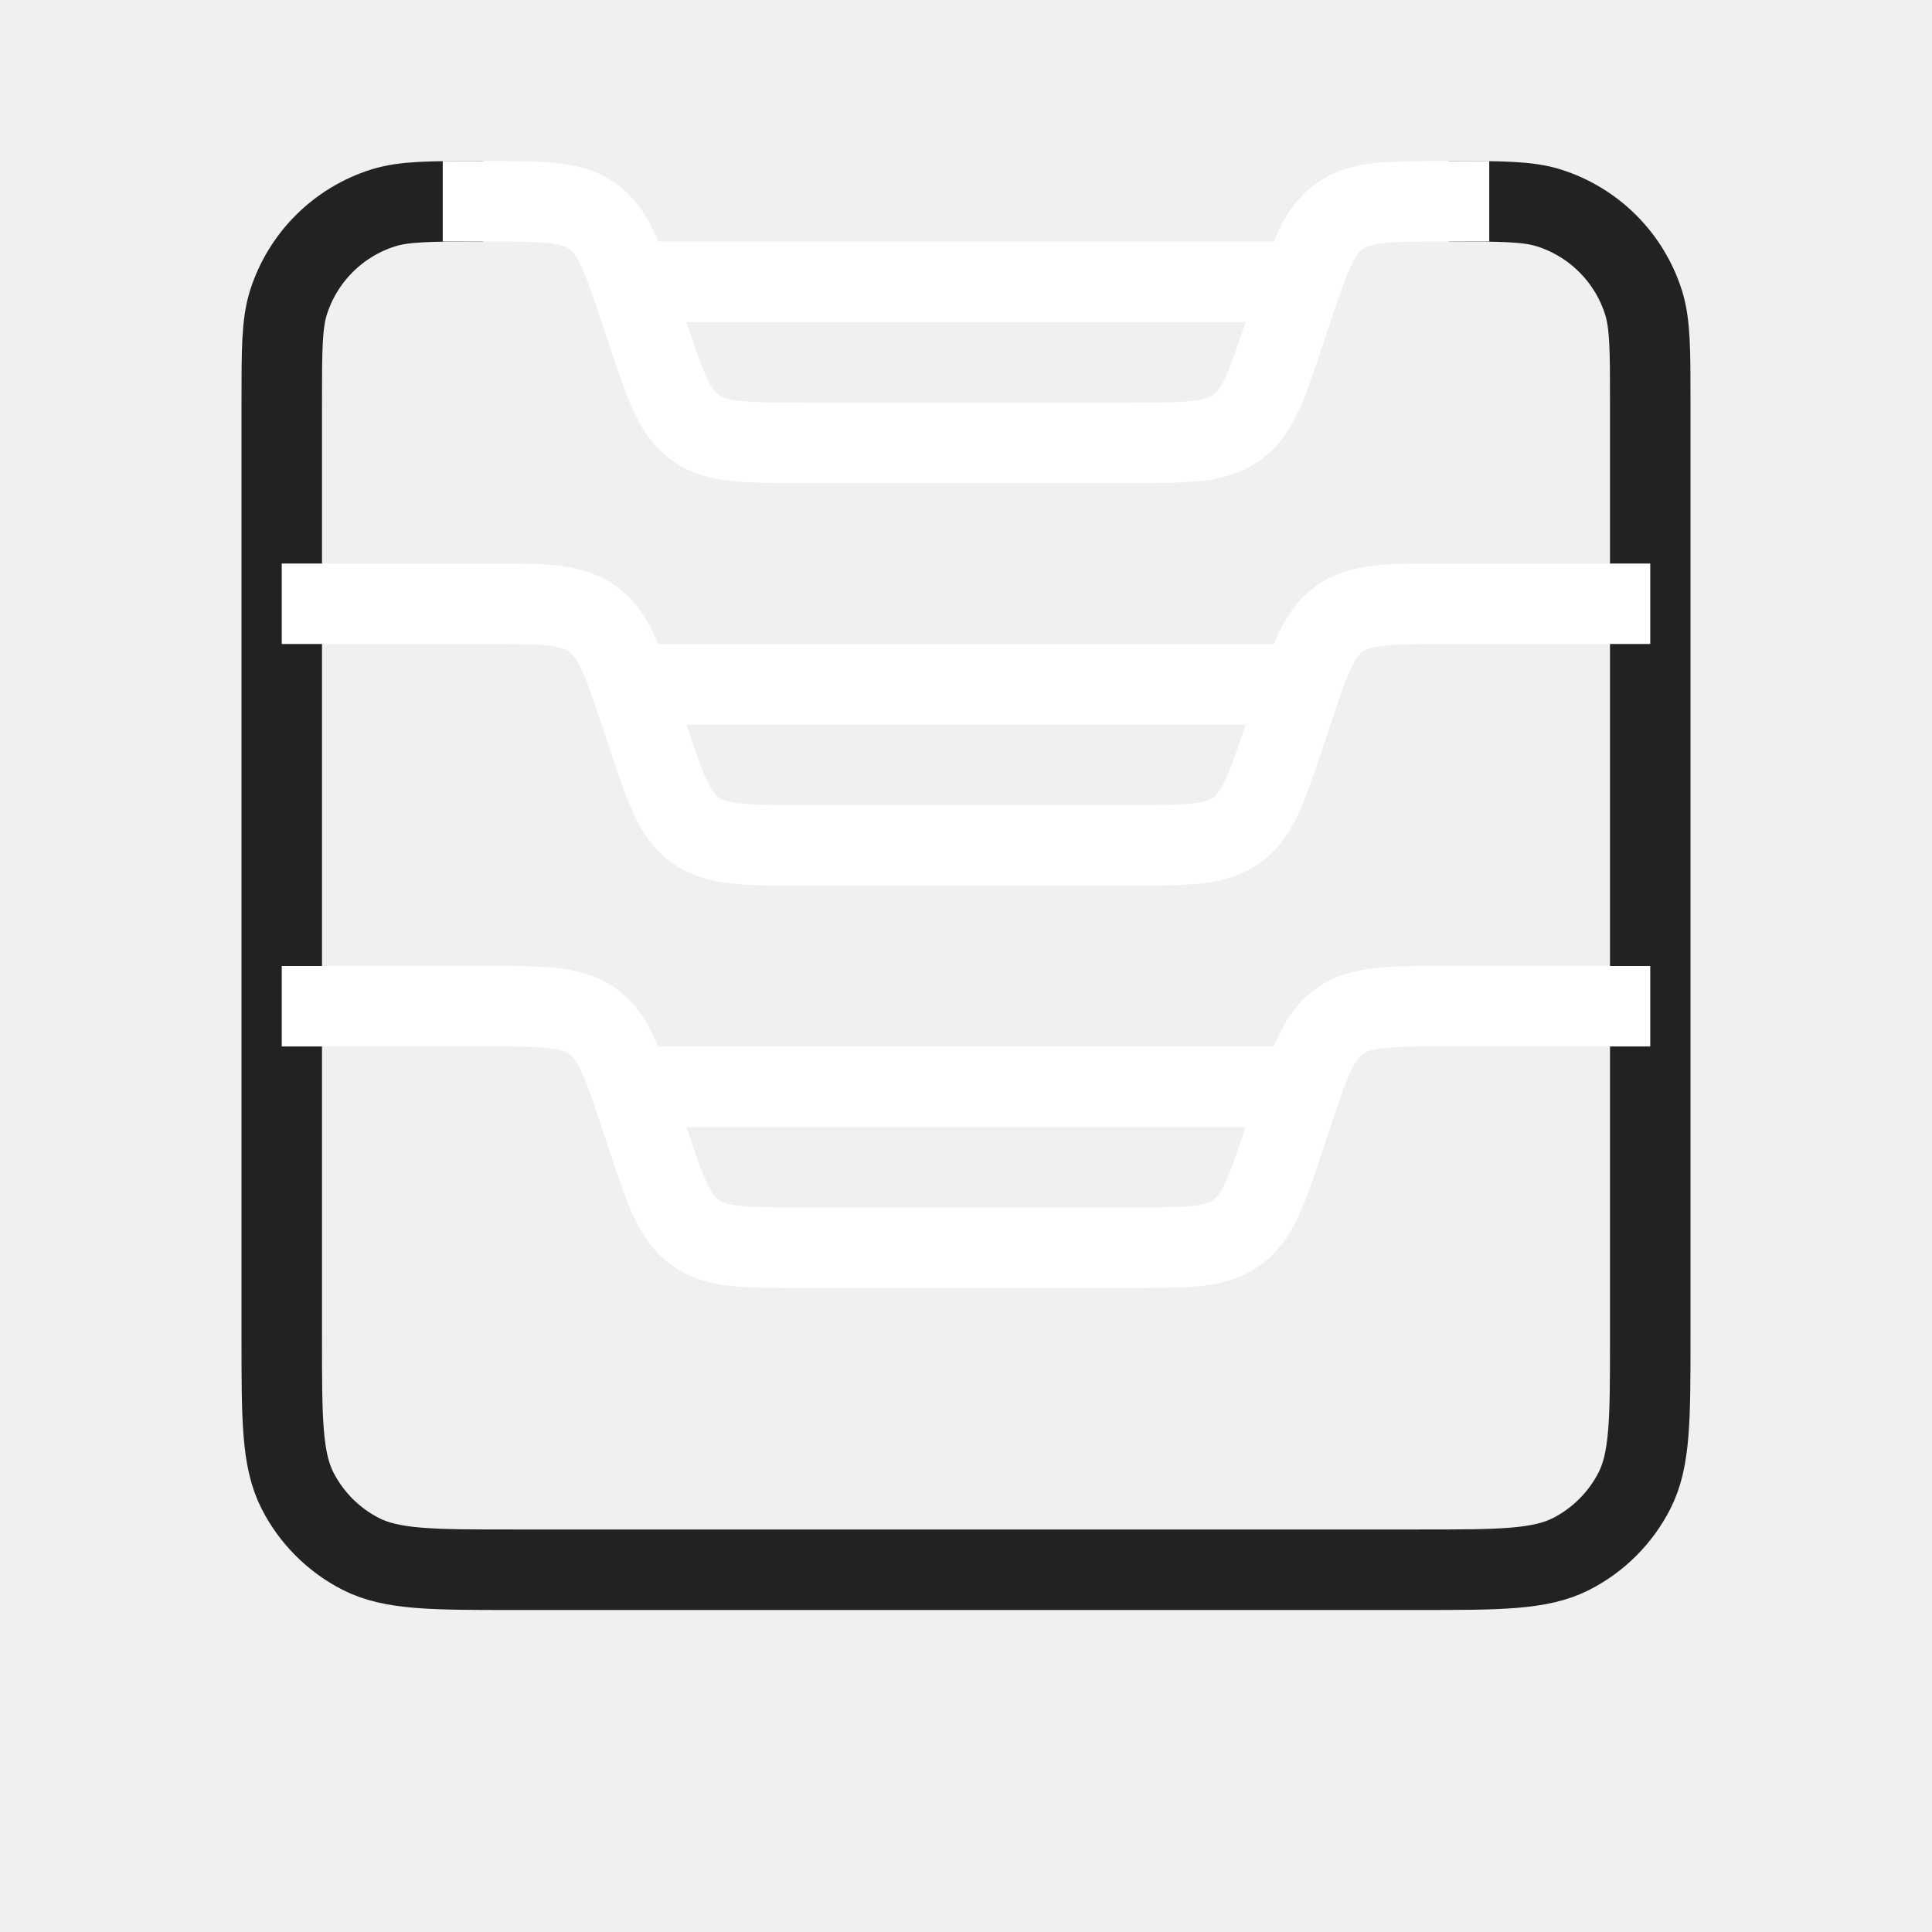
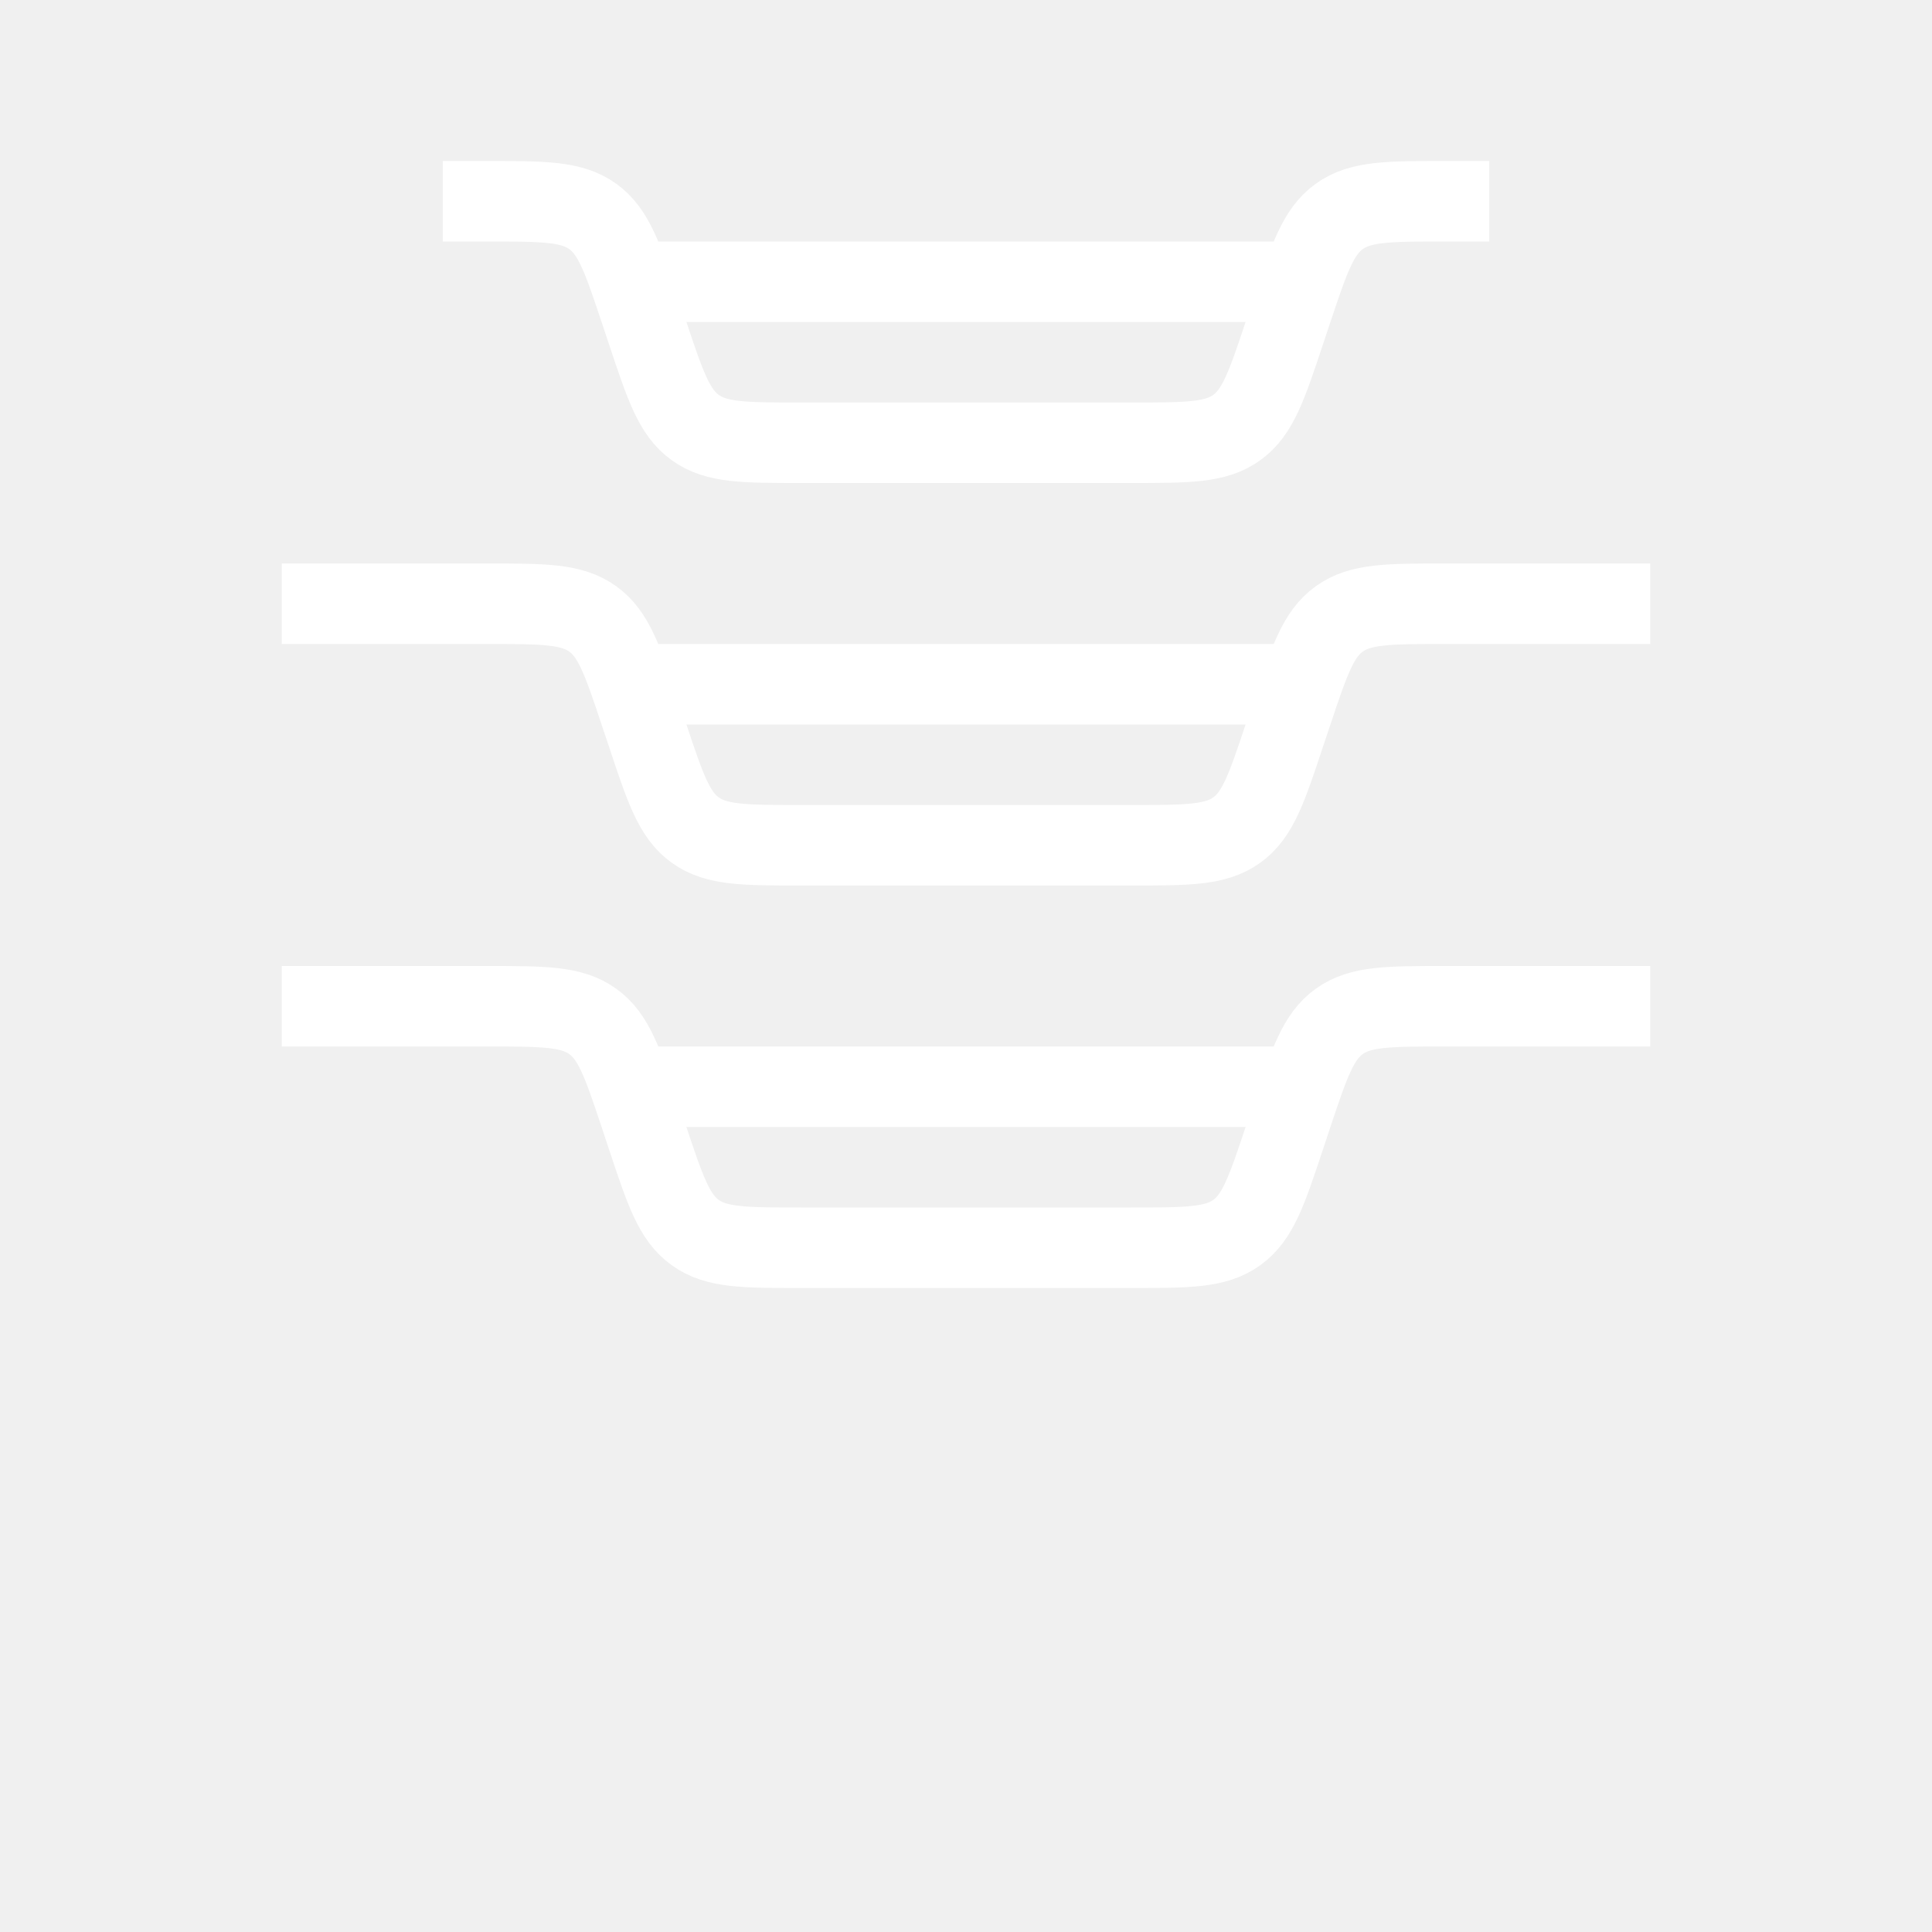
<svg xmlns="http://www.w3.org/2000/svg" width="24" height="24" viewBox="0 0 24 24" fill="none">
-   <path d="M18 2.5V2.5C18.651 2.5 18.977 2.5 19.241 2.583C19.801 2.76 20.24 3.199 20.417 3.759C20.5 4.023 20.5 4.349 20.5 5V16.62C20.5 17.628 20.5 18.132 20.304 18.517C20.131 18.856 19.856 19.131 19.517 19.304C19.132 19.5 18.628 19.5 17.62 19.5H6.38C5.372 19.5 4.868 19.5 4.483 19.304C4.144 19.131 3.869 18.856 3.696 18.517C3.5 18.132 3.5 17.628 3.5 16.62V5C3.5 4.349 3.5 4.023 3.583 3.759C3.76 3.199 4.199 2.76 4.759 2.583C5.023 2.5 5.349 2.5 6 2.5V2.5" stroke="#222222" />
+   <path d="M18 2.5V2.5C18.651 2.5 18.977 2.5 19.241 2.583C19.801 2.76 20.24 3.199 20.417 3.759C20.5 4.023 20.5 4.349 20.5 5V16.62C20.5 17.628 20.5 18.132 20.304 18.517C20.131 18.856 19.856 19.131 19.517 19.304C19.132 19.5 18.628 19.5 17.62 19.5H6.38C5.372 19.5 4.868 19.5 4.483 19.304C4.144 19.131 3.869 18.856 3.696 18.517C3.5 18.132 3.5 17.628 3.5 16.62V5C3.5 4.349 3.5 4.023 3.583 3.759C3.76 3.199 4.199 2.76 4.759 2.583C5.023 2.5 5.349 2.5 6 2.5V2.5" stroke="#white" />
  <path d="M20.5 12.5H17.942C17.246 12.5 16.898 12.5 16.636 12.689C16.374 12.877 16.264 13.207 16.044 13.867L15.956 14.133C15.736 14.793 15.626 15.123 15.364 15.311C15.102 15.5 14.754 15.5 14.059 15.5H9.942C9.246 15.5 8.898 15.5 8.636 15.311C8.374 15.123 8.264 14.793 8.044 14.133L7.956 13.867C7.736 13.207 7.626 12.877 7.364 12.689C7.102 12.5 6.754 12.5 6.058 12.5H3.5M16.167 13.5H7.833" stroke="white" />
  <path d="M20.5 7.5H17.942C17.246 7.5 16.898 7.5 16.636 7.689C16.374 7.878 16.264 8.208 16.044 8.868L15.956 9.132C15.736 9.792 15.626 10.123 15.364 10.311C15.102 10.5 14.754 10.5 14.059 10.5H9.942C9.246 10.5 8.898 10.5 8.636 10.311C8.374 10.123 8.264 9.792 8.044 9.132L7.956 8.868C7.736 8.208 7.626 7.878 7.364 7.689C7.102 7.5 6.754 7.5 6.058 7.5H3.5M16.167 8.5H7.833" stroke="white" />
  <path d="M18.5 2.5H17.942C17.246 2.5 16.898 2.5 16.636 2.689C16.374 2.878 16.264 3.208 16.044 3.868L15.956 4.132C15.736 4.792 15.626 5.122 15.364 5.311C15.102 5.5 14.754 5.5 14.059 5.5H9.942C9.246 5.5 8.898 5.5 8.636 5.311C8.374 5.122 8.264 4.792 8.044 4.132L7.956 3.868C7.736 3.208 7.626 2.878 7.364 2.689C7.102 2.5 6.754 2.5 6.058 2.5H5.5M16.167 3.5H7.833" stroke="white" />
</svg>
